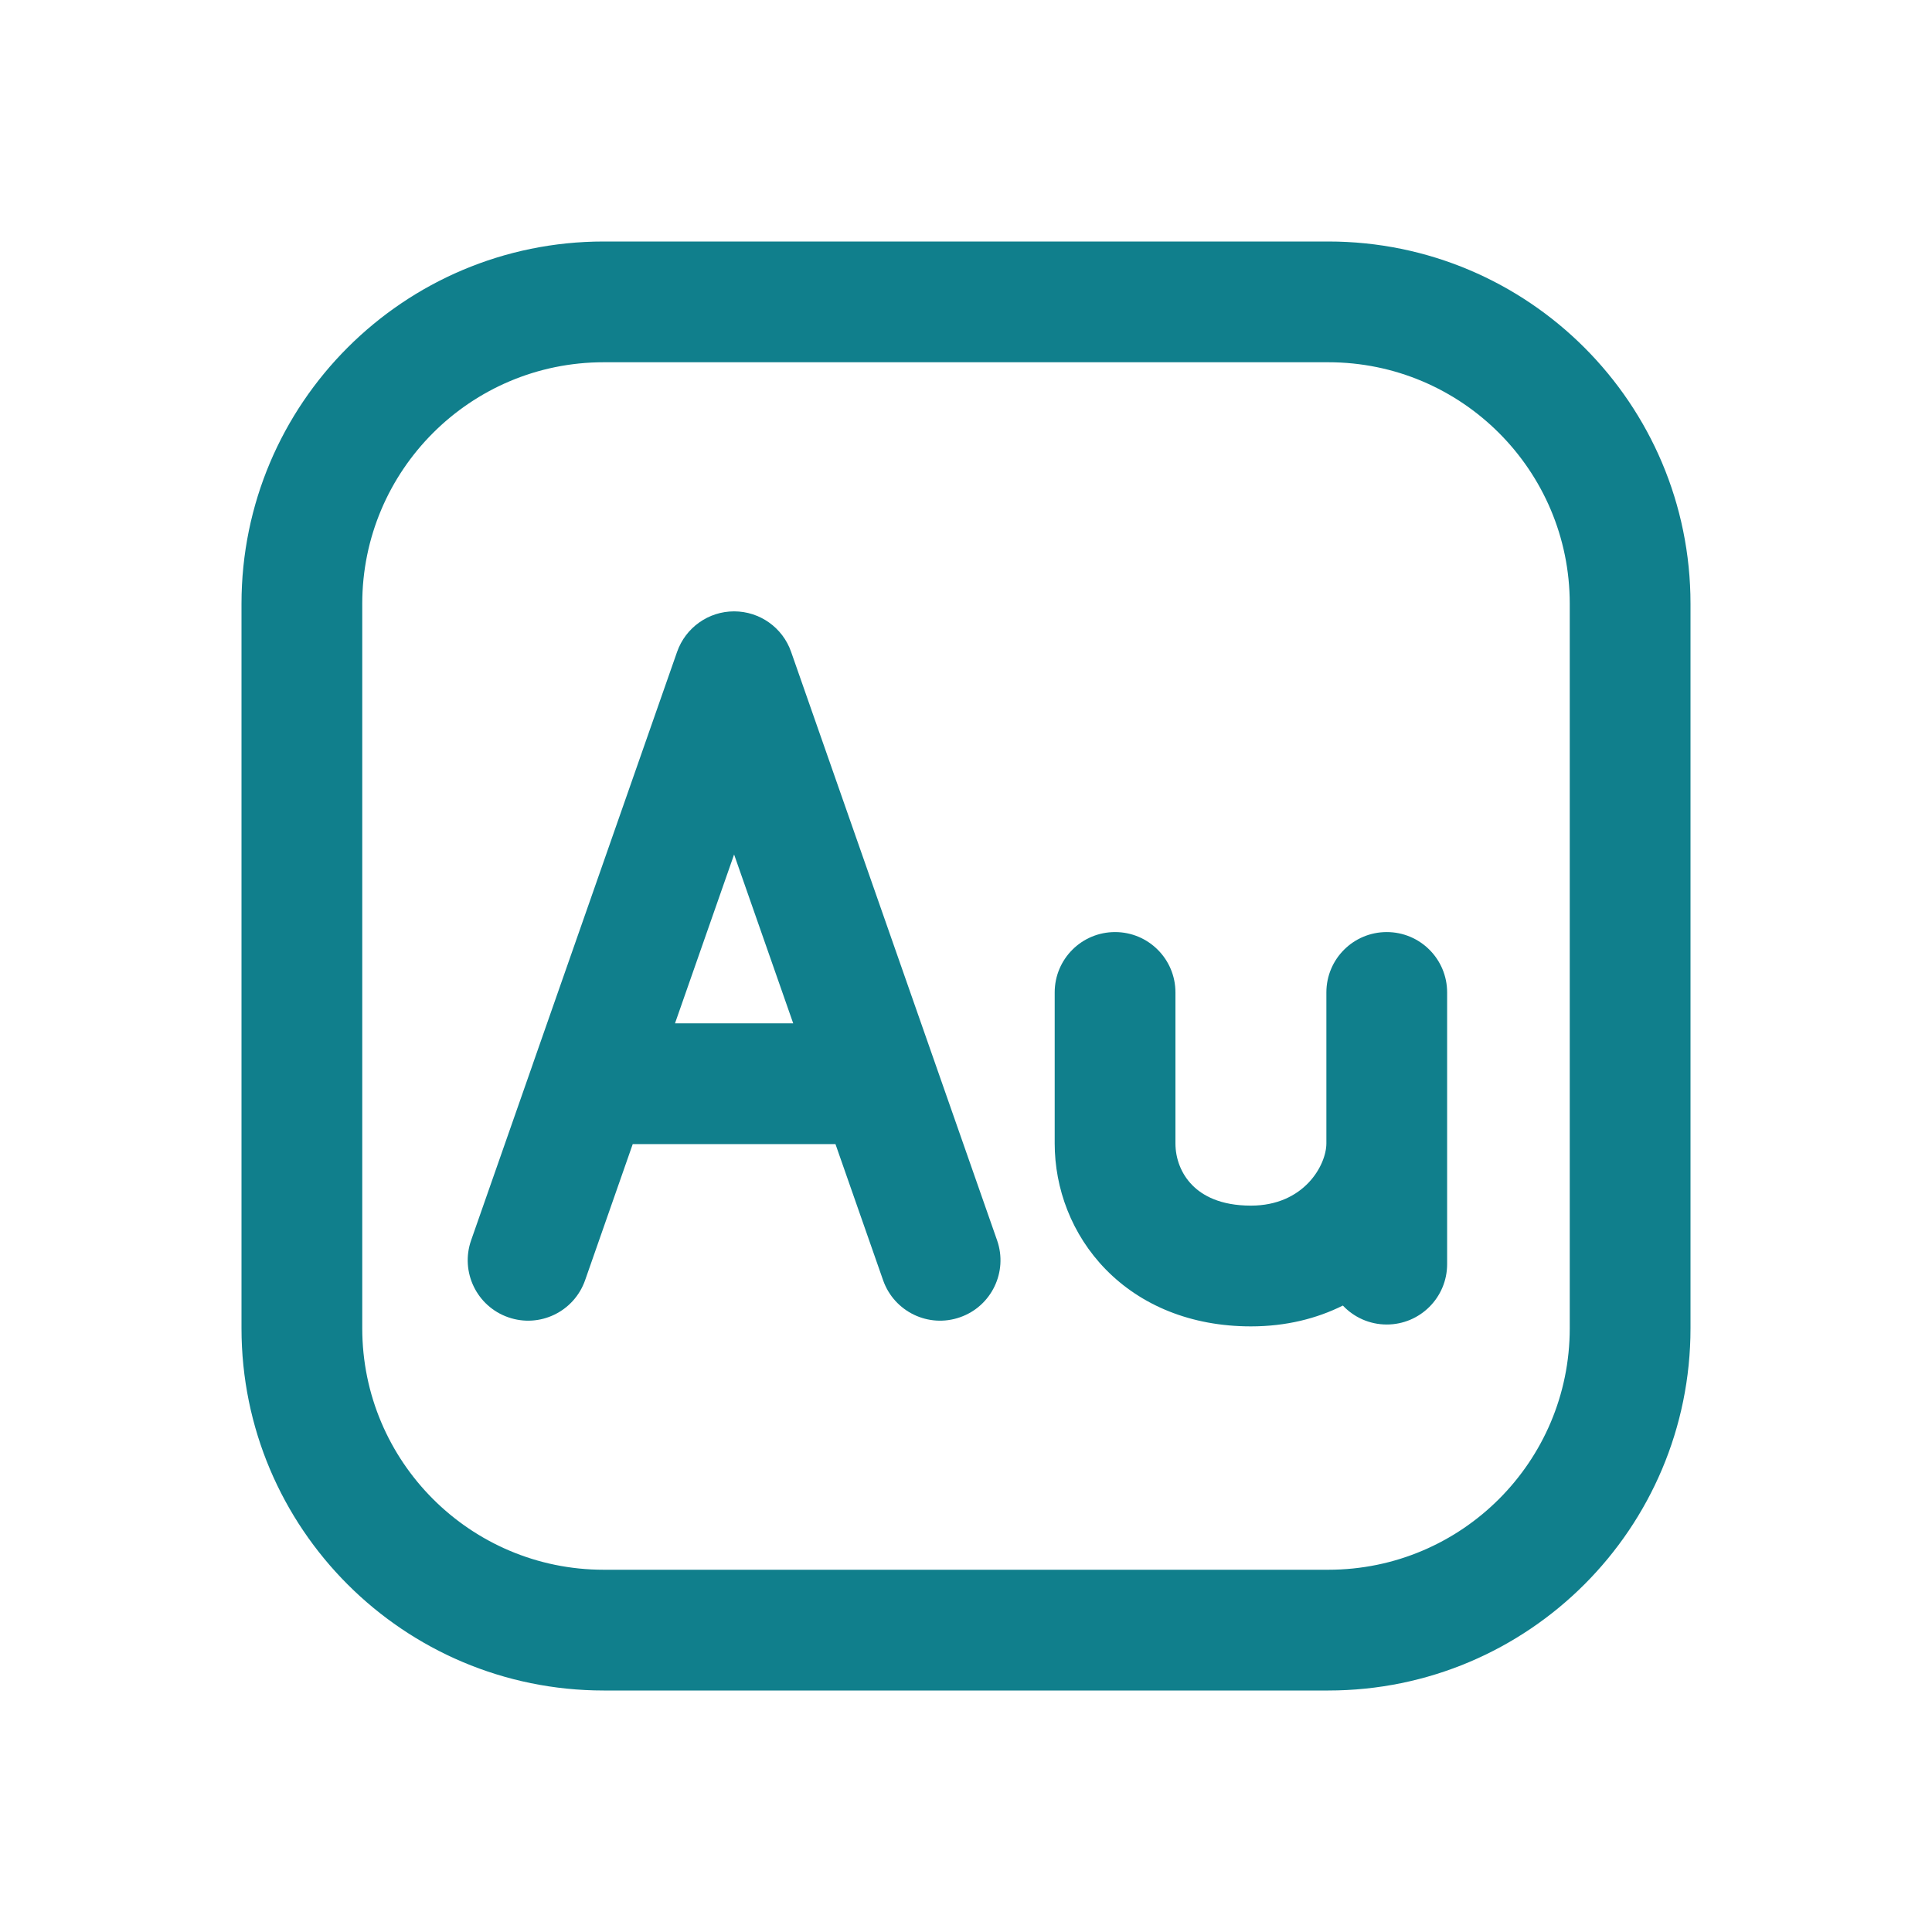
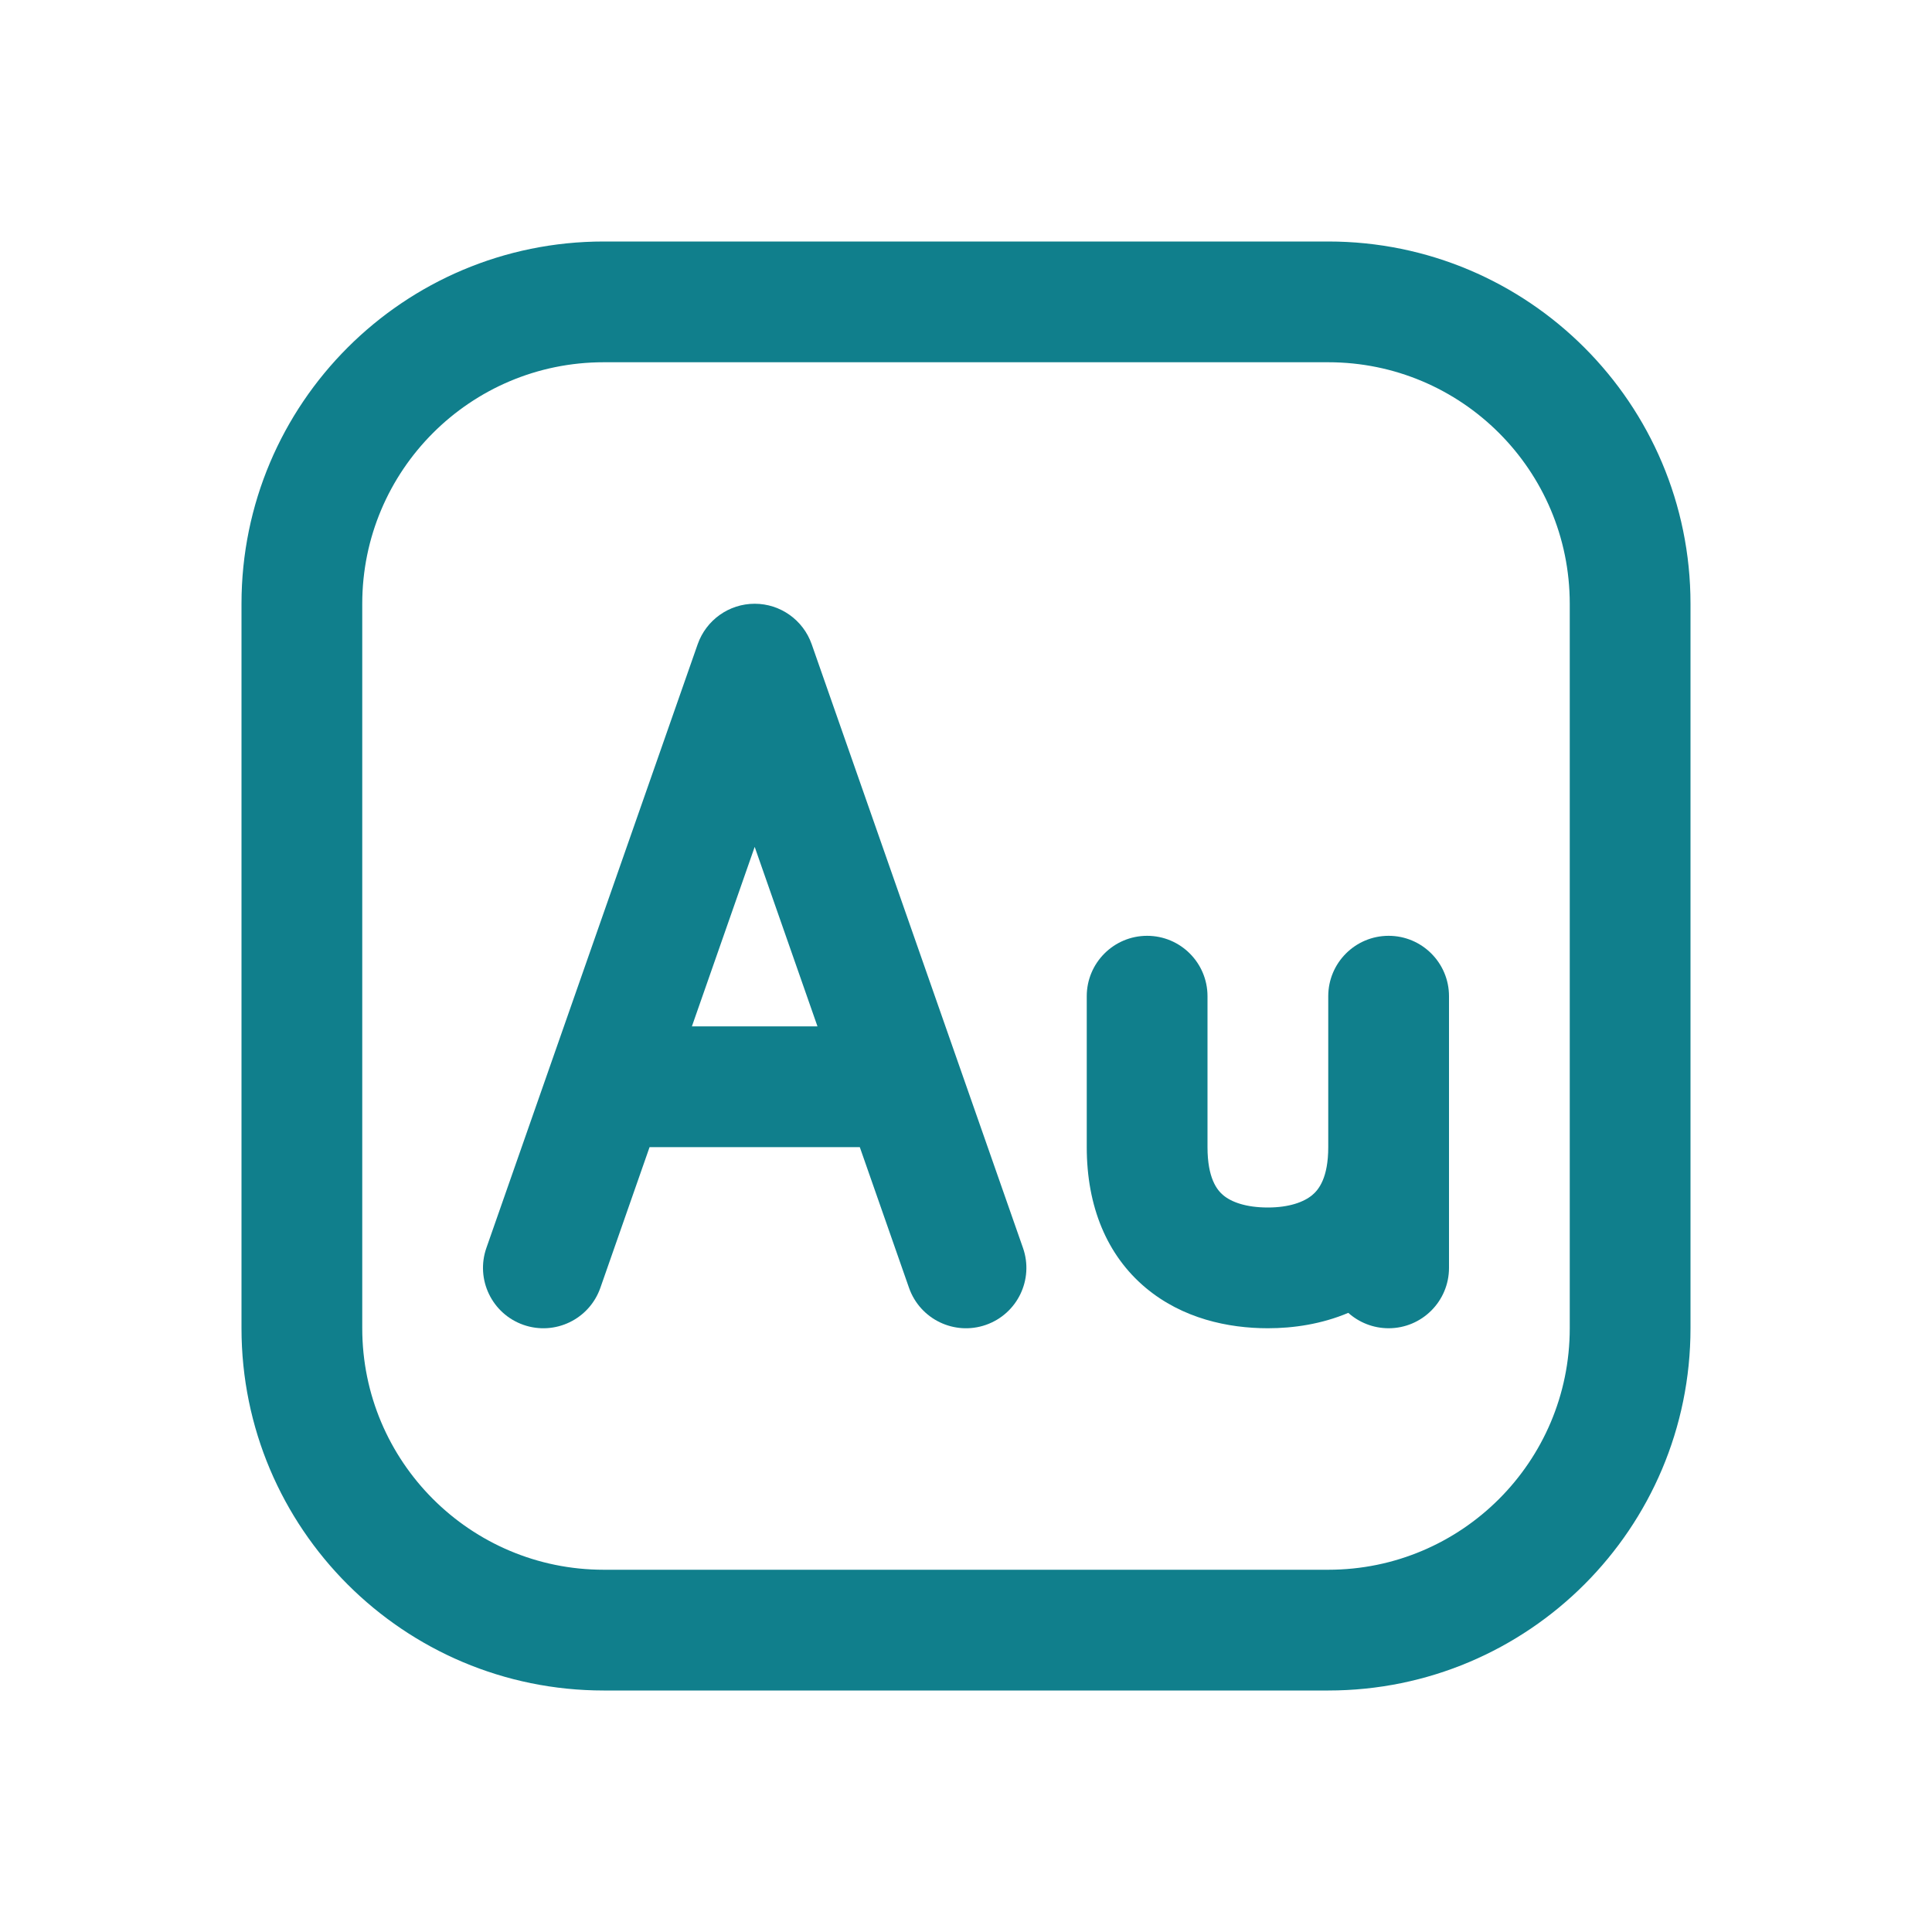
<svg xmlns="http://www.w3.org/2000/svg" width="32" height="32" viewBox="0 0 32 32" fill="none">
-   <path fill-rule="evenodd" clip-rule="evenodd" d="M12.159 10.126C12.584 10.126 12.963 10.395 13.103 10.796L16.515 20.544C16.697 21.065 16.423 21.636 15.901 21.818C15.38 22.001 14.81 21.726 14.627 21.205L13.838 18.95H10.48L9.691 21.205C9.508 21.726 8.938 22.001 8.417 21.818C7.895 21.636 7.621 21.065 7.803 20.544L8.819 17.642C8.824 17.627 8.829 17.612 8.834 17.598L11.215 10.796C11.356 10.395 11.734 10.126 12.159 10.126ZM11.18 16.95H13.138L12.159 14.153L11.18 16.95Z" fill="#107F8C" />
+   <path fill-rule="evenodd" clip-rule="evenodd" d="M12.5 10C12.925 10 13.303 10.269 13.444 10.67L16.944 20.67C17.126 21.191 16.852 21.761 16.33 21.944C15.809 22.126 15.239 21.852 15.056 21.33L14.241 19H10.759L9.944 21.33C9.761 21.852 9.191 22.126 8.67 21.944C8.148 21.761 7.874 21.191 8.056 20.67L11.556 10.67C11.697 10.269 12.075 10 12.5 10ZM13.54 17L12.5 14.027L11.46 17H13.54Z" fill="#107F8C" />
+   <path d="M20 16.5C20 15.948 19.552 15.5 19 15.5C18.448 15.5 18 15.948 18 16.5L18 19C18 19.984 18.333 20.79 18.975 21.329C19.586 21.841 20.345 22 21 22C21.422 22 21.889 21.932 22.332 21.745C22.509 21.903 22.744 22 23 22C23.552 22 24 21.552 24 21V16.5C24 15.948 23.552 15.5 23 15.5C22.448 15.5 22 15.948 22 16.5V19C22 19.509 21.842 19.705 21.735 19.794C21.596 19.91 21.351 20 21 20C20.636 20 20.394 19.909 20.26 19.796C20.158 19.71 20 19.516 20 19L20 16.5Z" fill="#107F8C" />
  <path fill-rule="evenodd" clip-rule="evenodd" d="M4 10C4 6.686 6.686 4 10 4H22C25.314 4 28 6.686 28 10V22C28 25.314 25.314 28 22 28H10C6.686 28 4 25.314 4 22V10ZM10 6H22C24.209 6 26 7.791 26 10V22C26 24.209 24.209 26 22 26H10C7.791 26 6 24.209 6 22V10C6 7.791 7.791 6 10 6Z" fill="#107F8C" />
-   <path d="M19.469 16.438C19.469 15.885 19.021 15.438 18.469 15.438C17.916 15.438 17.469 15.885 17.469 16.438V18.938C17.469 19.683 17.748 20.447 18.317 21.028C18.898 21.621 19.727 21.969 20.719 21.969C21.302 21.969 21.811 21.839 22.242 21.624C22.424 21.817 22.682 21.938 22.969 21.938C23.521 21.938 23.969 21.49 23.969 20.938V16.438C23.969 15.885 23.521 15.438 22.969 15.438C22.416 15.438 21.969 15.885 21.969 16.438V18.938C21.969 19.296 21.601 19.969 20.719 19.969C20.211 19.969 19.915 19.801 19.746 19.628C19.565 19.444 19.469 19.192 19.469 18.938V16.438Z" fill="#107F8C" />
</svg>
